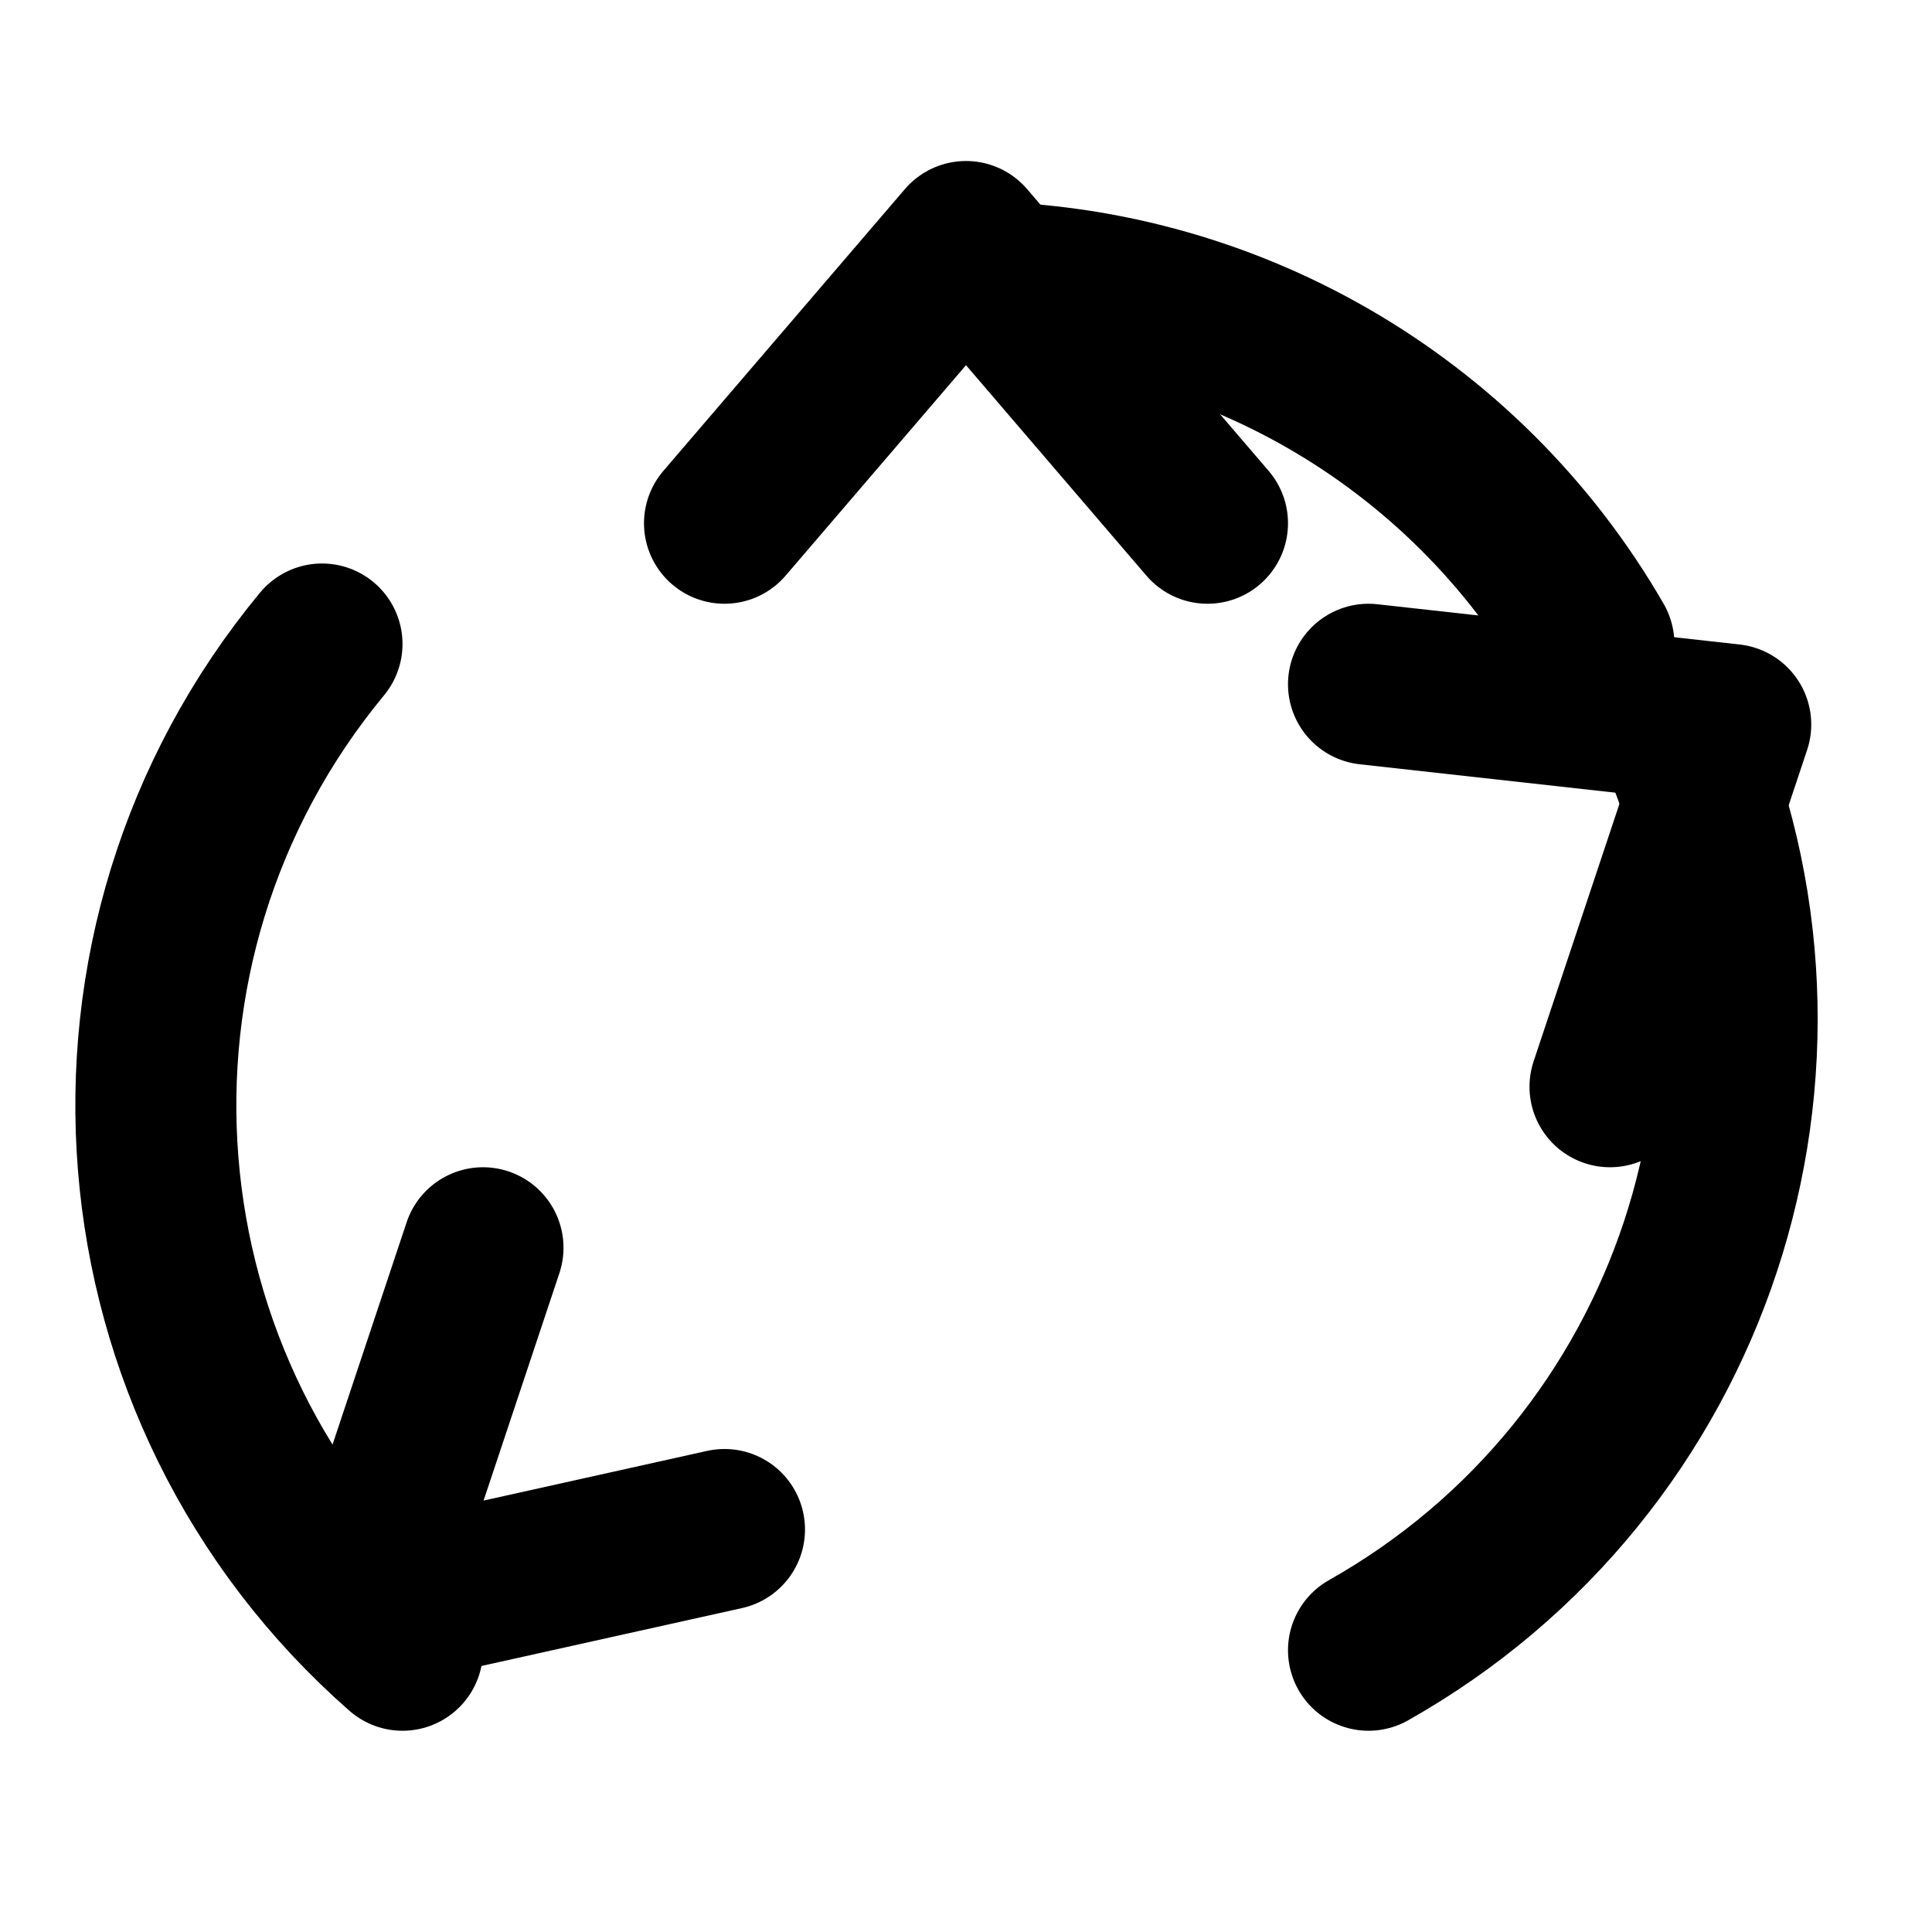
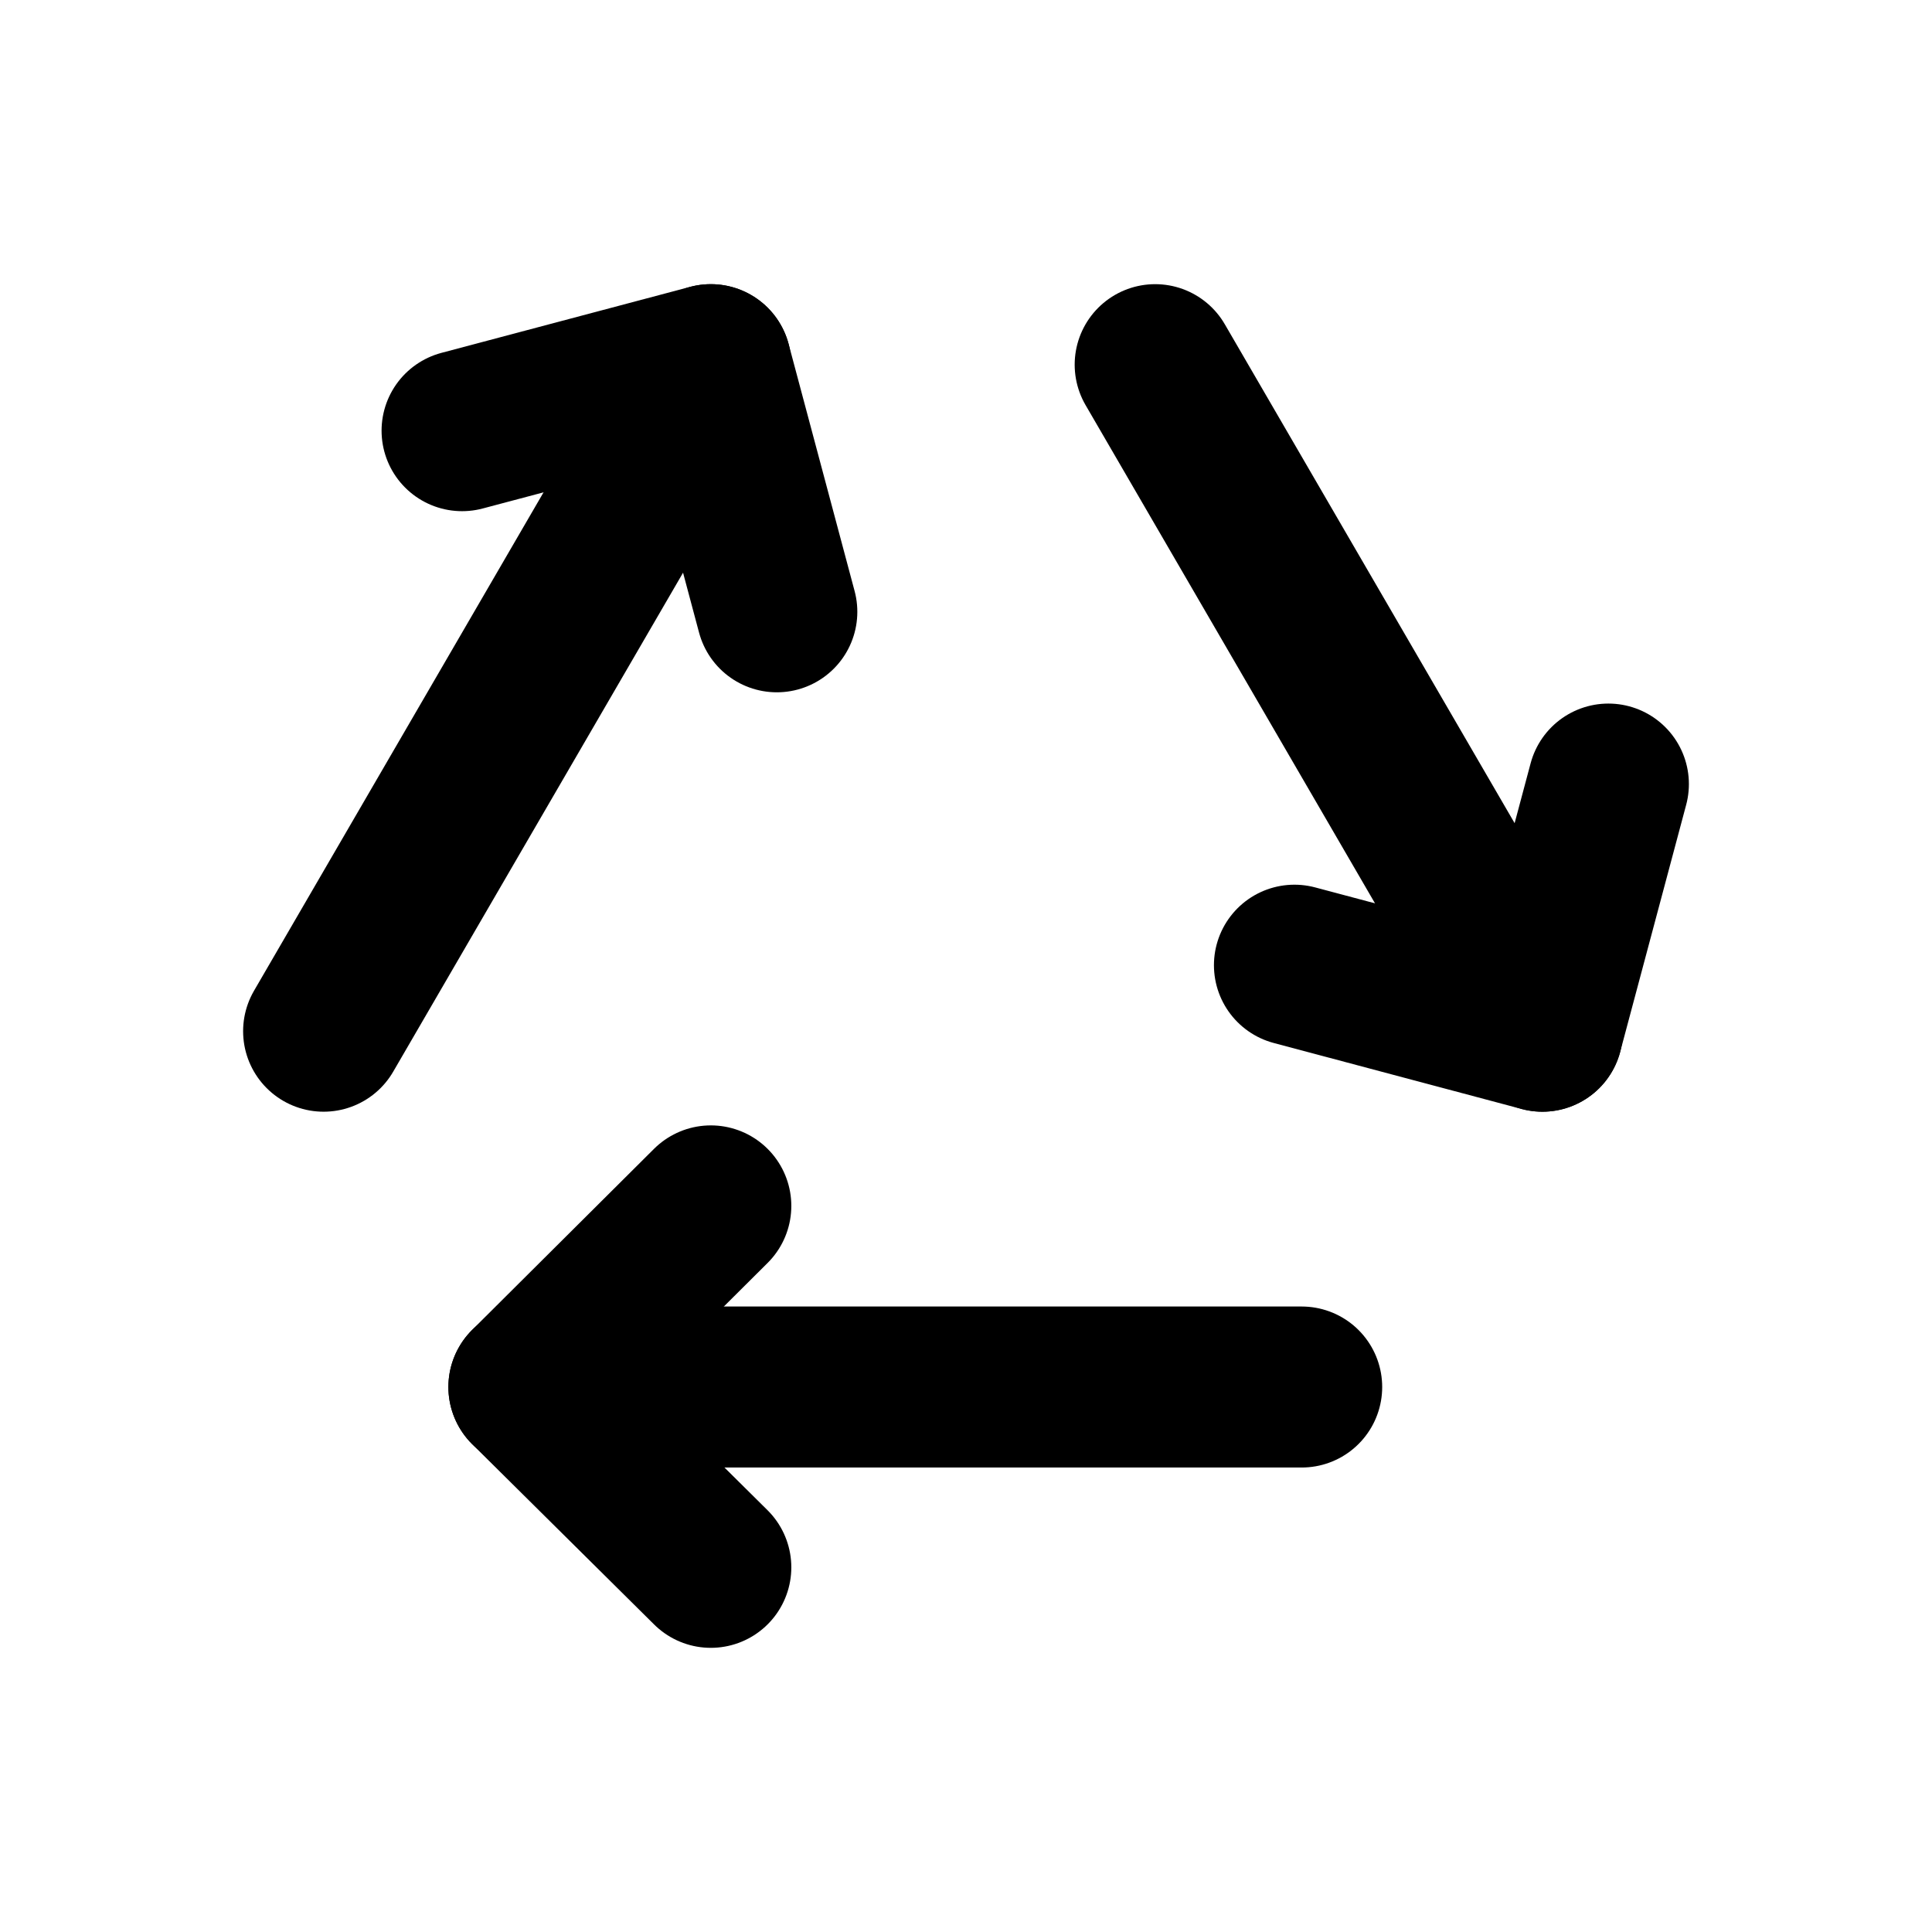
<svg xmlns="http://www.w3.org/2000/svg" viewBox="0 0 24 24" fill="none" stroke="currentColor" stroke-width="2" stroke-linecap="round" stroke-linejoin="round">
-   <path d="M9 6.5L12 3l3 3.5" />
-   <path d="M12 3.5a9 9 0 0 1 7.8 4.5" />
-   <path d="M20 13.5l1.5-4.5-4.5-0.5" />
-   <path d="M20.8 9a9 9 0 0 1-3.8 11.5" />
-   <path d="M9 19l-4.5 1 1.5-4.5" />
-   <path d="M5 20.5A9 9 0 0 1 4 8" />
+   <path d="M14.35 4.53L19.16 12.81" />
+   <path d="M19.98 9.74L19.16 12.81 16.08 11.99" />
+   <path d="M4.02 12.81L8.83 4.53" />
+   <path d="M5.74 5.35L8.83 4.53 9.65 7.6" />
+   <path d="M16.17 17.23L6.57 17.23" />
+   <path d="M8.83 14.98L6.57 17.23 8.83 19.47" />
</svg>
